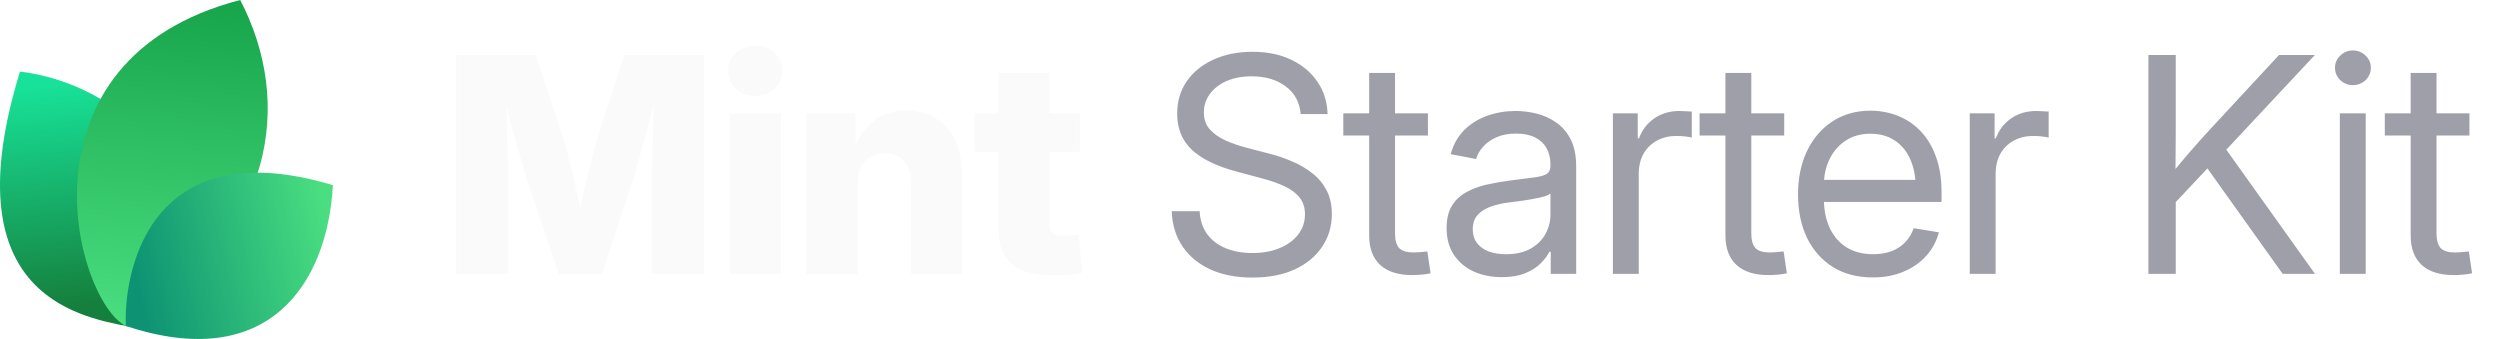
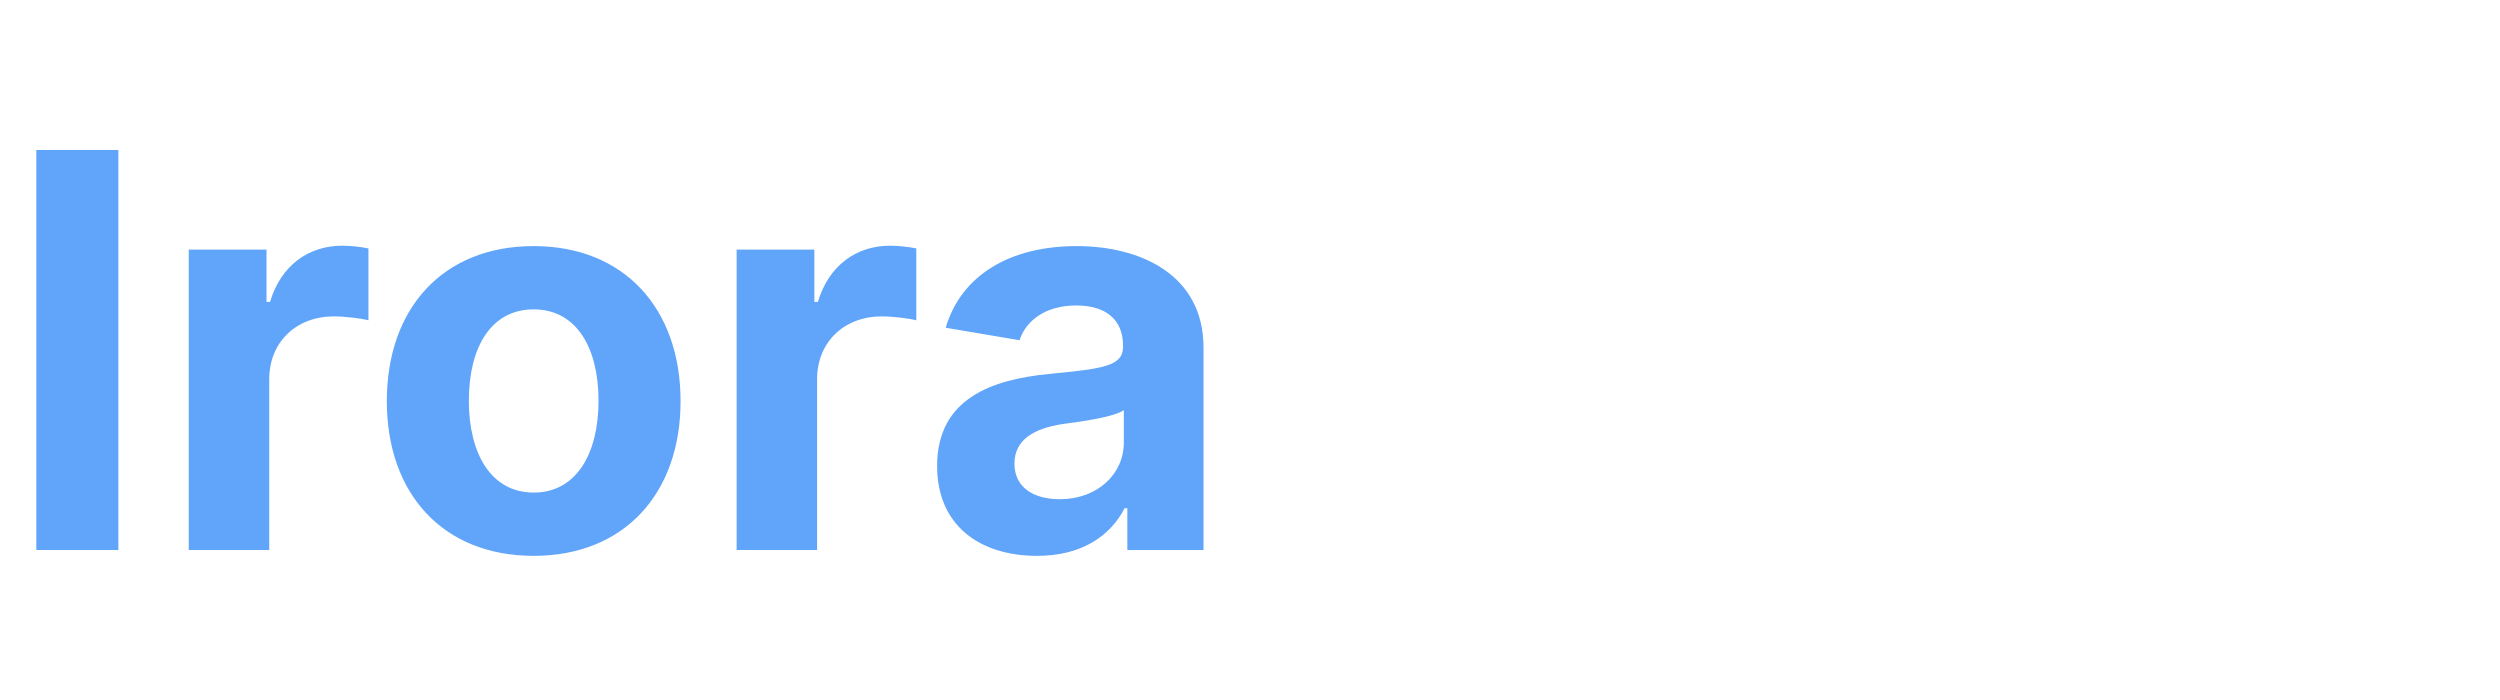
- <svg xmlns="http://www.w3.org/2000/svg" width="177" height="24" viewBox="0 0 177 24" fill="none">
-   <path d="M9.061 23.108C5.268 22.377 -3.391 20.627 1.417 5.064C9.634 6.099 16.973 14.064 9.061 23.108Z" fill="url(#paint0_linear_17557_2145)" />
-   <path d="M8.919 23.094C5.276 21.222 0.784 4.209 17.007 0C20.757 7.193 19.621 16.545 8.919 23.094Z" fill="url(#paint1_linear_17557_2145)" />
-   <path d="M8.914 23.079C8.735 19.882 10.159 9.085 23.57 13.111C23.181 20.123 18.984 26.418 8.914 23.079Z" fill="url(#paint2_linear_17557_2145)" />
-   <path d="M32.301 19.392V3.894H37.938L39.925 9.948C40.036 10.315 40.164 10.787 40.31 11.362C40.462 11.938 40.611 12.552 40.757 13.204C40.91 13.855 41.048 14.483 41.173 15.086C41.305 15.682 41.412 16.192 41.495 16.615H40.695C40.771 16.192 40.871 15.682 40.996 15.086C41.128 14.49 41.267 13.866 41.412 13.214C41.565 12.562 41.714 11.948 41.86 11.373C42.005 10.79 42.133 10.315 42.244 9.948L44.2 3.894H49.848V19.392H46.166V12.704C46.166 12.357 46.173 11.917 46.187 11.383C46.2 10.849 46.214 10.27 46.228 9.646C46.249 9.022 46.266 8.391 46.28 7.753C46.301 7.115 46.311 6.519 46.311 5.964H46.623C46.485 6.561 46.332 7.181 46.166 7.826C45.999 8.471 45.833 9.102 45.666 9.719C45.507 10.336 45.351 10.901 45.198 11.414C45.053 11.928 44.928 12.357 44.824 12.704L42.608 19.392H39.561L37.314 12.704C37.203 12.357 37.072 11.928 36.919 11.414C36.773 10.901 36.614 10.34 36.441 9.729C36.274 9.112 36.104 8.481 35.931 7.836C35.764 7.192 35.608 6.567 35.463 5.964H35.827C35.834 6.512 35.844 7.105 35.858 7.743C35.872 8.374 35.886 9.005 35.9 9.636C35.92 10.26 35.938 10.839 35.952 11.373C35.965 11.907 35.972 12.351 35.972 12.704V19.392H32.301ZM51.668 19.392V8.024H55.288V19.392H51.668ZM53.468 6.786C52.927 6.786 52.473 6.616 52.105 6.276C51.738 5.93 51.554 5.507 51.554 5.007C51.554 4.508 51.738 4.088 52.105 3.749C52.473 3.409 52.927 3.239 53.468 3.239C54.009 3.239 54.463 3.409 54.83 3.749C55.198 4.082 55.382 4.501 55.382 5.007C55.382 5.507 55.198 5.93 54.83 6.276C54.463 6.616 54.009 6.786 53.468 6.786ZM60.708 13.027V19.392H57.088V8.024H60.551L60.593 10.967H60.281C60.593 10.024 61.061 9.268 61.685 8.7C62.309 8.124 63.138 7.836 64.171 7.836C64.975 7.836 65.672 8.017 66.262 8.377C66.851 8.731 67.302 9.234 67.614 9.885C67.933 10.537 68.092 11.307 68.092 12.194V19.392H64.483V12.912C64.483 12.26 64.32 11.754 63.994 11.394C63.675 11.033 63.221 10.853 62.632 10.853C62.25 10.853 61.914 10.936 61.623 11.102C61.332 11.269 61.106 11.515 60.947 11.841C60.787 12.16 60.708 12.555 60.708 13.027ZM76.456 8.024V10.749H69.008V8.024H76.456ZM70.683 5.163H74.292V15.783C74.292 16.102 74.361 16.334 74.5 16.48C74.646 16.625 74.899 16.698 75.259 16.698C75.405 16.698 75.596 16.688 75.831 16.667C76.074 16.646 76.251 16.629 76.362 16.615L76.632 19.309C76.313 19.378 75.963 19.427 75.582 19.455C75.207 19.482 74.836 19.496 74.469 19.496C73.2 19.496 72.25 19.222 71.619 18.674C70.995 18.127 70.683 17.308 70.683 16.22V5.163Z" fill="#FAFAFA" />
-   <path d="M88.667 19.652C87.523 19.652 86.528 19.458 85.682 19.07C84.843 18.681 84.188 18.137 83.716 17.437C83.245 16.736 82.992 15.908 82.957 14.951H84.933C84.968 15.596 85.148 16.14 85.474 16.584C85.8 17.021 86.24 17.354 86.795 17.582C87.35 17.804 87.974 17.915 88.667 17.915C89.388 17.915 90.026 17.801 90.581 17.572C91.143 17.343 91.583 17.024 91.902 16.615C92.228 16.199 92.391 15.717 92.391 15.169C92.391 14.698 92.266 14.306 92.017 13.994C91.767 13.675 91.413 13.408 90.956 13.193C90.498 12.978 89.954 12.787 89.323 12.621L87.502 12.132C86.123 11.765 85.082 11.255 84.382 10.603C83.689 9.944 83.342 9.095 83.342 8.055C83.342 7.174 83.571 6.404 84.028 5.746C84.486 5.087 85.117 4.577 85.921 4.217C86.726 3.849 87.645 3.666 88.678 3.666C89.718 3.666 90.63 3.853 91.413 4.227C92.204 4.602 92.824 5.122 93.275 5.787C93.726 6.446 93.965 7.209 93.993 8.076H92.089C92.013 7.23 91.656 6.574 91.018 6.11C90.387 5.638 89.586 5.403 88.615 5.403C87.95 5.403 87.36 5.513 86.847 5.735C86.341 5.957 85.946 6.262 85.661 6.651C85.377 7.032 85.235 7.469 85.235 7.961C85.235 8.447 85.377 8.849 85.661 9.168C85.946 9.48 86.317 9.74 86.774 9.948C87.232 10.149 87.724 10.319 88.251 10.457L89.884 10.884C90.439 11.023 90.977 11.206 91.496 11.435C92.023 11.657 92.495 11.934 92.911 12.267C93.334 12.593 93.67 12.995 93.92 13.474C94.17 13.945 94.294 14.504 94.294 15.149C94.294 16.015 94.066 16.788 93.608 17.468C93.157 18.148 92.512 18.681 91.673 19.07C90.834 19.458 89.832 19.652 88.667 19.652ZM101.097 8.024V9.594H95.106V8.024H101.097ZM96.937 5.163H98.767V16.521C98.767 17 98.865 17.347 99.059 17.562C99.26 17.77 99.6 17.874 100.078 17.874C100.21 17.874 100.366 17.867 100.546 17.853C100.733 17.832 100.903 17.815 101.056 17.801L101.285 19.351C101.097 19.392 100.886 19.423 100.65 19.444C100.414 19.465 100.189 19.475 99.974 19.475C98.996 19.475 98.244 19.236 97.717 18.758C97.197 18.272 96.937 17.579 96.937 16.677V5.163ZM106.33 19.621C105.595 19.621 104.932 19.489 104.343 19.226C103.754 18.955 103.285 18.564 102.939 18.05C102.592 17.53 102.419 16.896 102.419 16.147C102.419 15.495 102.547 14.965 102.804 14.556C103.06 14.146 103.403 13.828 103.833 13.599C104.263 13.363 104.742 13.186 105.269 13.068C105.796 12.95 106.333 12.857 106.881 12.787C107.574 12.69 108.132 12.617 108.555 12.569C108.978 12.52 109.287 12.441 109.481 12.33C109.675 12.212 109.772 12.014 109.772 11.737V11.654C109.772 11.203 109.679 10.815 109.492 10.489C109.311 10.163 109.041 9.91 108.68 9.729C108.32 9.549 107.872 9.459 107.338 9.459C106.805 9.459 106.34 9.546 105.945 9.719C105.556 9.892 105.241 10.118 104.998 10.395C104.755 10.665 104.593 10.953 104.509 11.258L102.71 10.915C102.897 10.222 103.22 9.65 103.677 9.199C104.135 8.748 104.679 8.412 105.31 8.19C105.941 7.968 106.607 7.857 107.307 7.857C107.8 7.857 108.295 7.92 108.795 8.044C109.301 8.169 109.765 8.381 110.188 8.679C110.611 8.97 110.951 9.369 111.208 9.875C111.464 10.374 111.593 11.005 111.593 11.768V19.392H109.793V17.822H109.7C109.568 18.085 109.363 18.359 109.086 18.643C108.809 18.921 108.444 19.153 107.994 19.34C107.543 19.527 106.988 19.621 106.33 19.621ZM106.621 17.998C107.321 17.998 107.904 17.867 108.368 17.603C108.84 17.333 109.19 16.986 109.419 16.563C109.654 16.133 109.772 15.682 109.772 15.211V13.692C109.703 13.769 109.554 13.841 109.325 13.911C109.096 13.973 108.829 14.032 108.524 14.088C108.226 14.143 107.921 14.192 107.609 14.233C107.304 14.275 107.033 14.309 106.798 14.337C106.354 14.393 105.938 14.49 105.549 14.628C105.168 14.76 104.86 14.954 104.624 15.211C104.388 15.467 104.27 15.811 104.27 16.241C104.27 16.615 104.367 16.934 104.561 17.198C104.762 17.461 105.04 17.662 105.393 17.801C105.747 17.933 106.156 17.998 106.621 17.998ZM114.193 19.392V8.024H115.951V9.792H116.045C116.253 9.209 116.61 8.741 117.116 8.388C117.622 8.034 118.219 7.857 118.905 7.857C119.058 7.857 119.217 7.864 119.384 7.878C119.55 7.885 119.682 7.892 119.779 7.899V9.74C119.716 9.719 119.578 9.695 119.363 9.667C119.155 9.639 118.922 9.625 118.666 9.625C118.174 9.625 117.726 9.733 117.324 9.948C116.922 10.163 116.603 10.471 116.367 10.874C116.138 11.276 116.024 11.758 116.024 12.319V19.392H114.193ZM126.322 8.024V9.594H120.33V8.024H126.322ZM122.161 5.163H123.992V16.521C123.992 17 124.089 17.347 124.283 17.562C124.484 17.77 124.824 17.874 125.302 17.874C125.434 17.874 125.59 17.867 125.77 17.853C125.958 17.832 126.127 17.815 126.28 17.801L126.509 19.351C126.322 19.392 126.11 19.423 125.874 19.444C125.639 19.465 125.413 19.475 125.198 19.475C124.221 19.475 123.468 19.236 122.941 18.758C122.421 18.272 122.161 17.579 122.161 16.677V5.163ZM132.604 19.642C131.502 19.642 130.555 19.396 129.765 18.903C128.974 18.404 128.364 17.714 127.934 16.834C127.511 15.946 127.3 14.927 127.3 13.775C127.3 12.611 127.511 11.584 127.934 10.697C128.364 9.802 128.964 9.102 129.734 8.596C130.51 8.089 131.408 7.836 132.428 7.836C133.1 7.836 133.738 7.954 134.341 8.19C134.952 8.426 135.489 8.783 135.954 9.261C136.425 9.74 136.793 10.343 137.056 11.071C137.327 11.792 137.462 12.645 137.462 13.63V14.296H128.433V12.735H136.463L135.631 13.297C135.631 12.541 135.506 11.876 135.257 11.3C135.007 10.725 134.643 10.277 134.165 9.958C133.686 9.632 133.107 9.469 132.428 9.469C131.748 9.469 131.162 9.632 130.67 9.958C130.177 10.284 129.796 10.725 129.526 11.279C129.262 11.827 129.13 12.441 129.13 13.12V14.046C129.13 14.864 129.273 15.572 129.557 16.168C129.841 16.757 130.243 17.211 130.763 17.53C131.283 17.842 131.901 17.998 132.615 17.998C133.093 17.998 133.523 17.929 133.905 17.79C134.293 17.645 134.619 17.433 134.882 17.156C135.153 16.879 135.354 16.546 135.486 16.157L137.275 16.449C137.108 17.08 136.81 17.634 136.38 18.113C135.95 18.591 135.413 18.966 134.768 19.236C134.123 19.507 133.402 19.642 132.604 19.642ZM139.459 19.392V8.024H141.217V9.792H141.311C141.519 9.209 141.876 8.741 142.382 8.388C142.888 8.034 143.485 7.857 144.171 7.857C144.324 7.857 144.483 7.864 144.649 7.878C144.816 7.885 144.948 7.892 145.045 7.899V9.74C144.982 9.719 144.844 9.695 144.629 9.667C144.421 9.639 144.188 9.625 143.932 9.625C143.439 9.625 142.992 9.733 142.59 9.948C142.188 10.163 141.869 10.471 141.633 10.874C141.404 11.276 141.29 11.758 141.29 12.319V19.392H139.459ZM153.429 14.961V12.715C153.783 12.257 154.136 11.82 154.49 11.404C154.844 10.981 155.204 10.565 155.572 10.156C155.939 9.74 156.314 9.327 156.695 8.918L161.355 3.894H163.893L157.277 10.967H157.184L153.429 14.961ZM152.108 19.392V3.894H154.043V9.241L154.022 12.559L154.043 13.505V19.392H152.108ZM161.615 19.392L155.967 11.477L157.173 9.969L163.903 19.392H161.615ZM165.661 19.392V8.024H167.492V19.392H165.661ZM166.587 6.027C166.24 6.027 165.942 5.909 165.692 5.673C165.443 5.43 165.318 5.139 165.318 4.799C165.318 4.459 165.443 4.172 165.692 3.936C165.942 3.693 166.24 3.572 166.587 3.572C166.934 3.572 167.232 3.693 167.482 3.936C167.731 4.172 167.856 4.459 167.856 4.799C167.856 5.139 167.731 5.43 167.482 5.673C167.232 5.909 166.934 6.027 166.587 6.027ZM174.836 8.024V9.594H168.844V8.024H174.836ZM170.675 5.163H172.506V16.521C172.506 17 172.603 17.347 172.797 17.562C172.998 17.77 173.338 17.874 173.816 17.874C173.948 17.874 174.104 17.867 174.284 17.853C174.472 17.832 174.641 17.815 174.794 17.801L175.023 19.351C174.836 19.392 174.624 19.423 174.388 19.444C174.153 19.465 173.927 19.475 173.712 19.475C172.735 19.475 171.982 19.236 171.455 18.758C170.935 18.272 170.675 17.579 170.675 16.677V5.163Z" fill="#9F9FA9" />
-   <defs>
-     <linearGradient id="paint0_linear_17557_2145" x1="3.776" y1="5.916" x2="5.232" y2="21.559" gradientUnits="userSpaceOnUse">
-       <stop stop-color="#18E299" />
-       <stop offset="1" stop-color="#15803D" />
-     </linearGradient>
-     <linearGradient id="paint1_linear_17557_2145" x1="12.171" y1="-0.718" x2="10.19" y2="22.983" gradientUnits="userSpaceOnUse">
-       <stop stop-color="#16A34A" />
-       <stop offset="1" stop-color="#4ADE80" />
-     </linearGradient>
-     <linearGradient id="paint2_linear_17557_2145" x1="23.133" y1="15.353" x2="9.338" y2="18.52" gradientUnits="userSpaceOnUse">
-       <stop stop-color="#4ADE80" />
-       <stop offset="1" stop-color="#0D9373" />
-     </linearGradient>
-   </defs>
+ <svg xmlns="http://www.w3.org/2000/svg" width="100" height="28" viewBox="0 0 100 28" fill="none">
+   <text x="0" y="22" font-family="system-ui, -apple-system, sans-serif" font-size="22" font-weight="700" fill="#60a5fa">Irora</text>
</svg>
